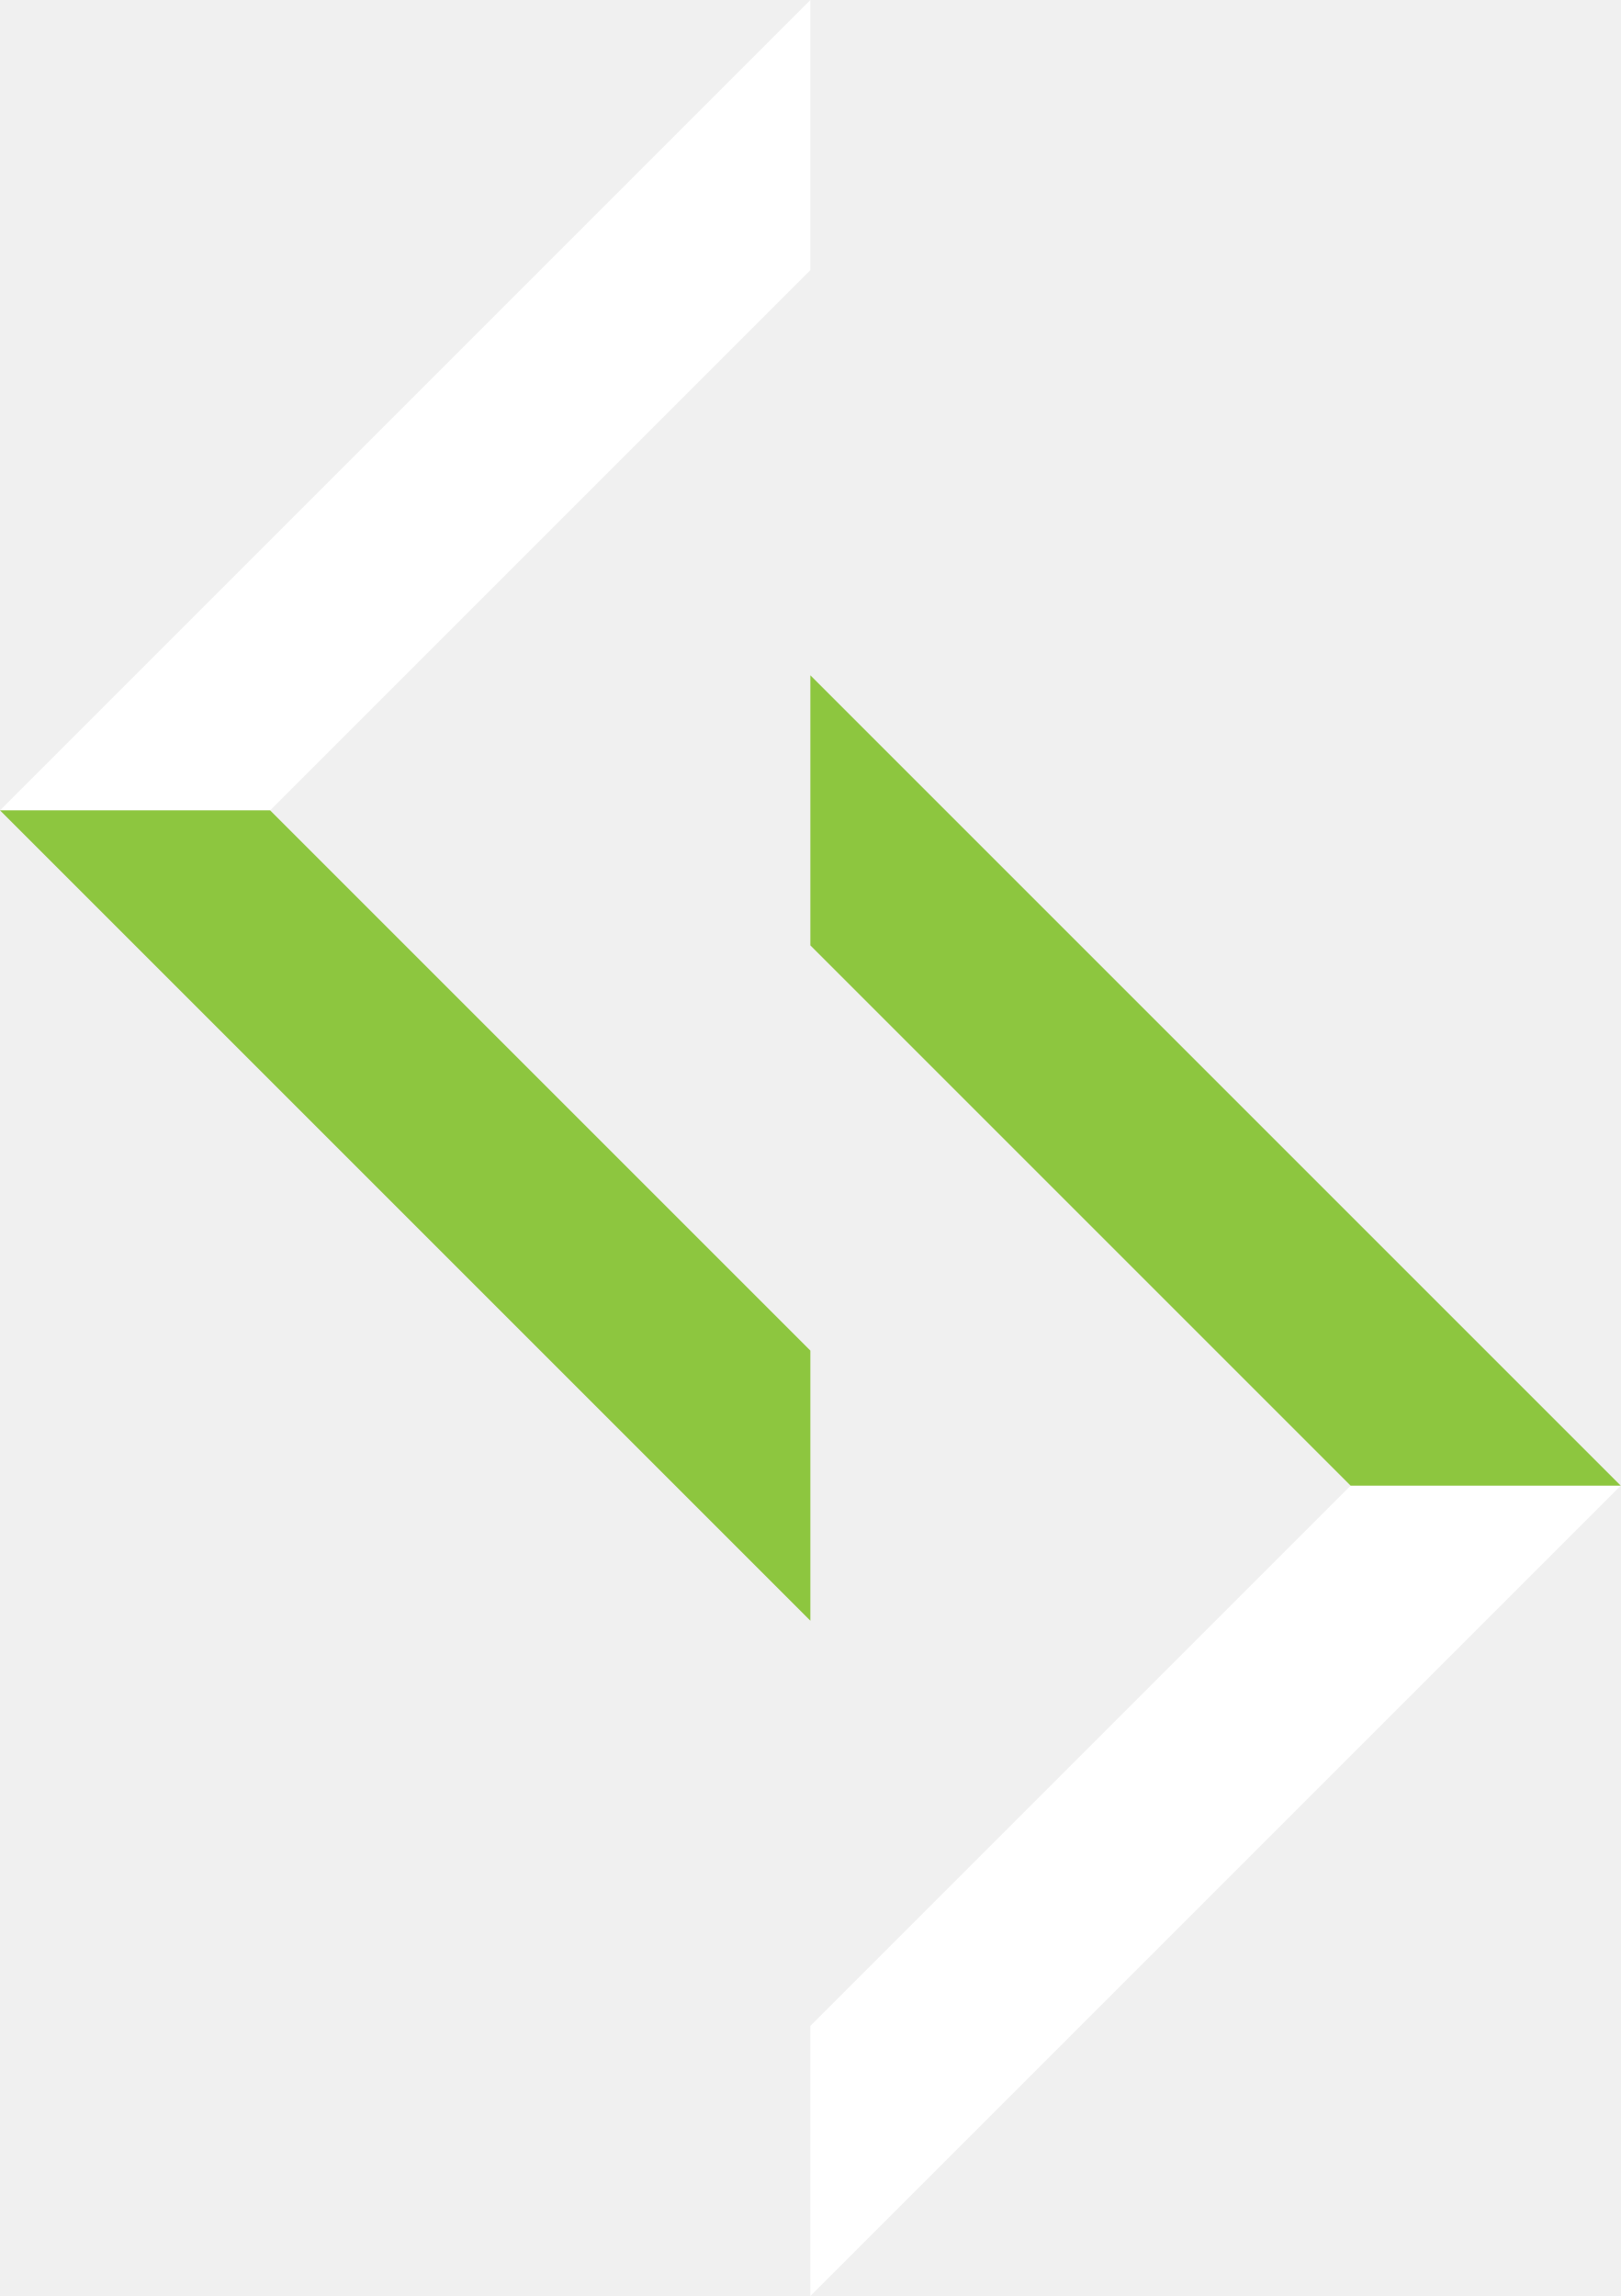
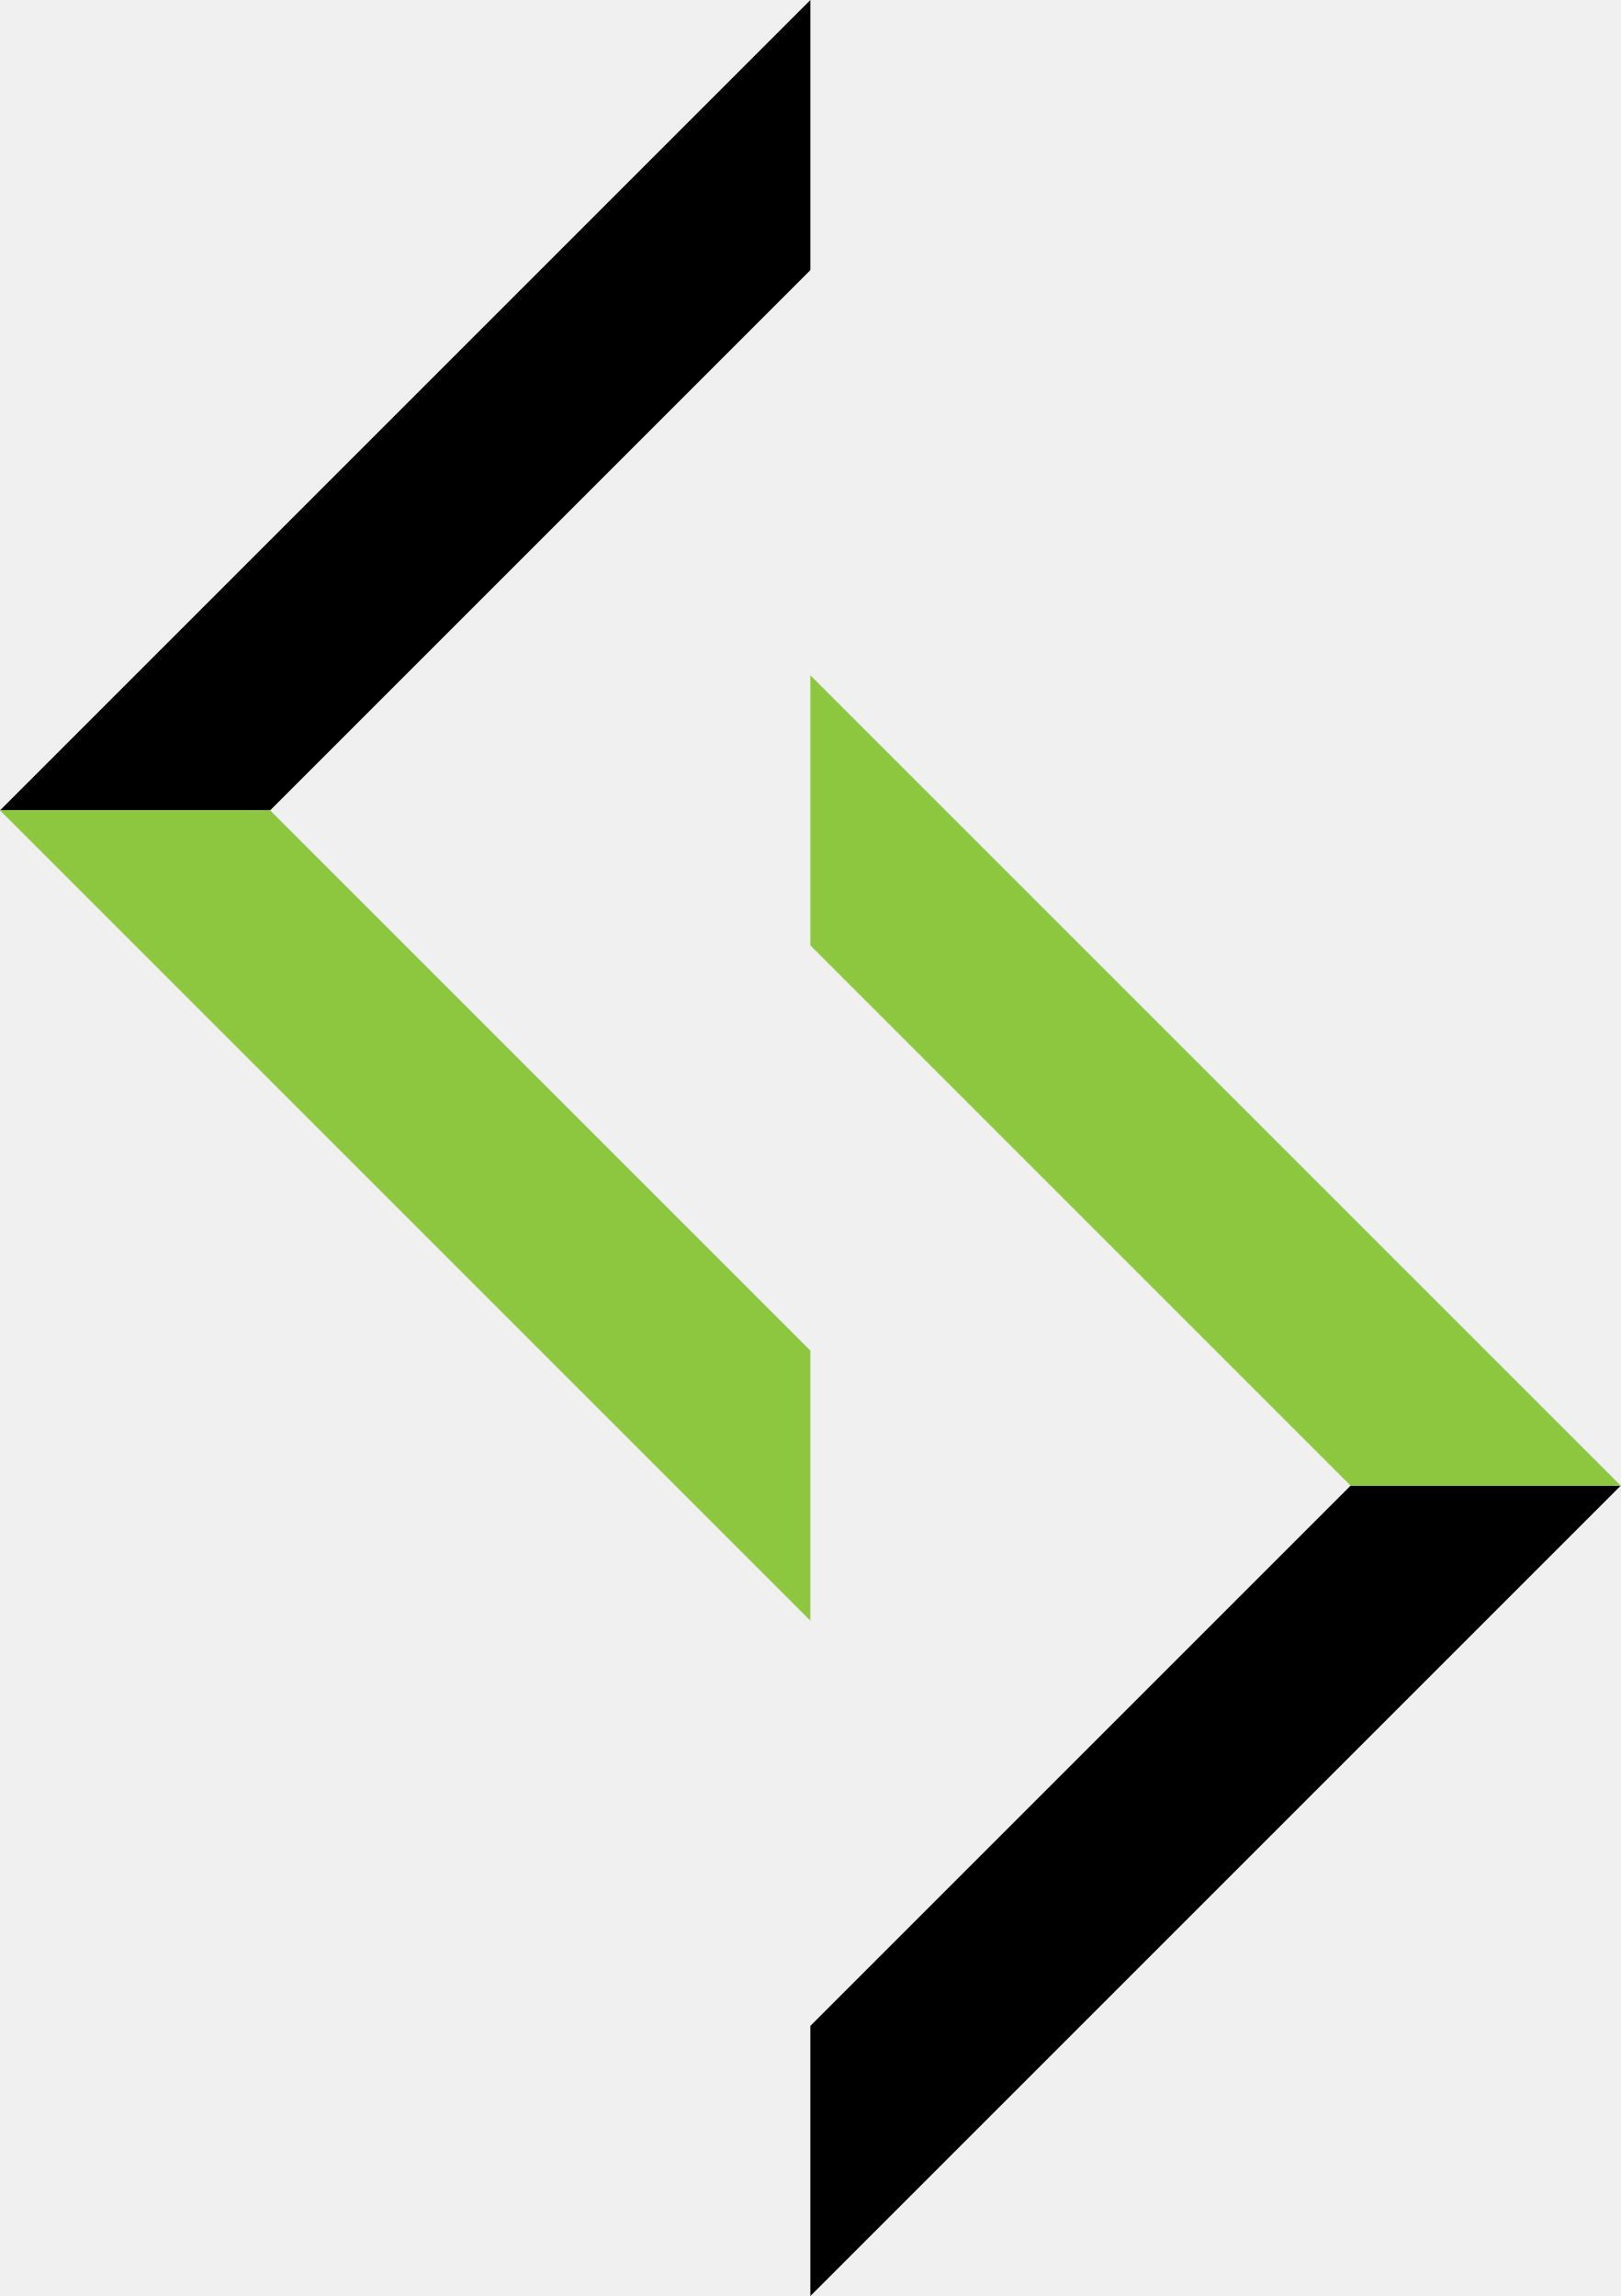
<svg xmlns="http://www.w3.org/2000/svg" viewBox="0 0 120 170" fill-rule="evenodd">
-   <path fill="#FFFFFF" d="M60,0 L60,20 L20,60 L0,60 L60,0 Z M120,110 L60,170 L60,150 L100,110 L120,110 Z" />
+   <path fill="#000000" d="M60,0 L60,20 L20,60 L0,60 L60,0 Z M120,110 L60,170 L60,150 L100,110 L120,110 Z" />
  <path fill="#8DC63F" d="M20,60 L60,100 L60,120 L0,60 L20,60 Z M60,50 L120,110 L100,110 L60,70 L60,50 Z" />
</svg>
